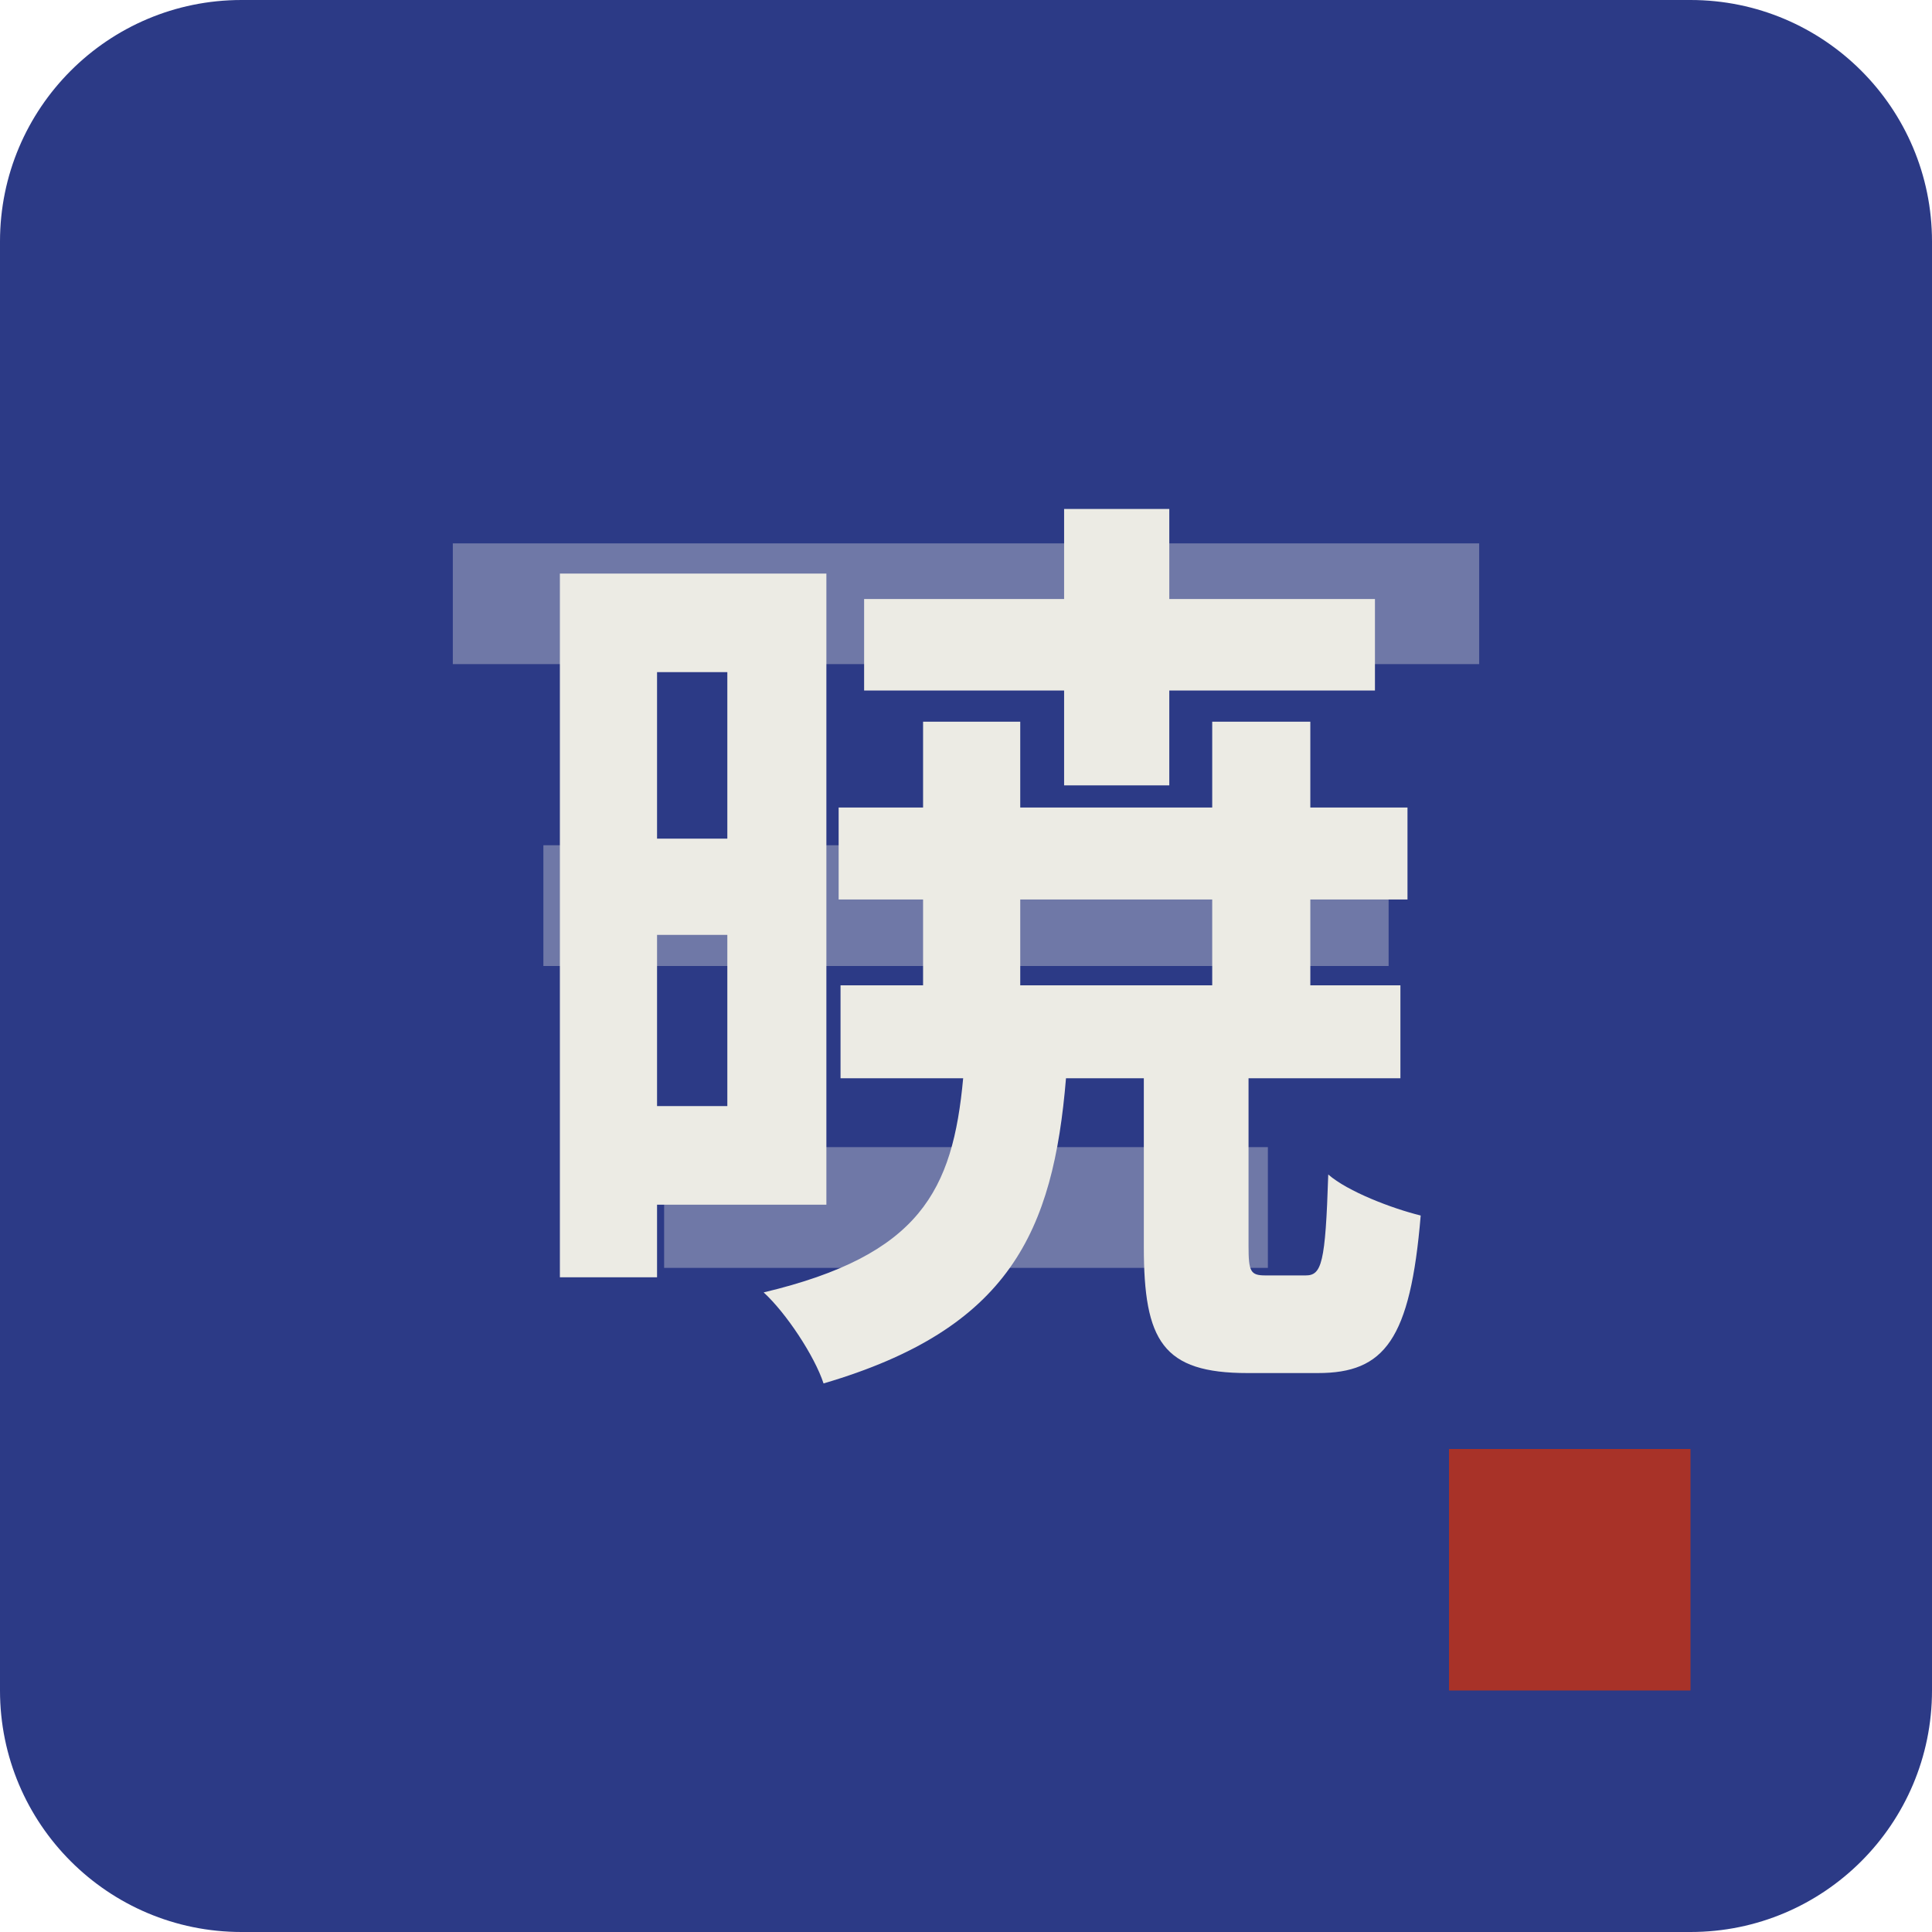
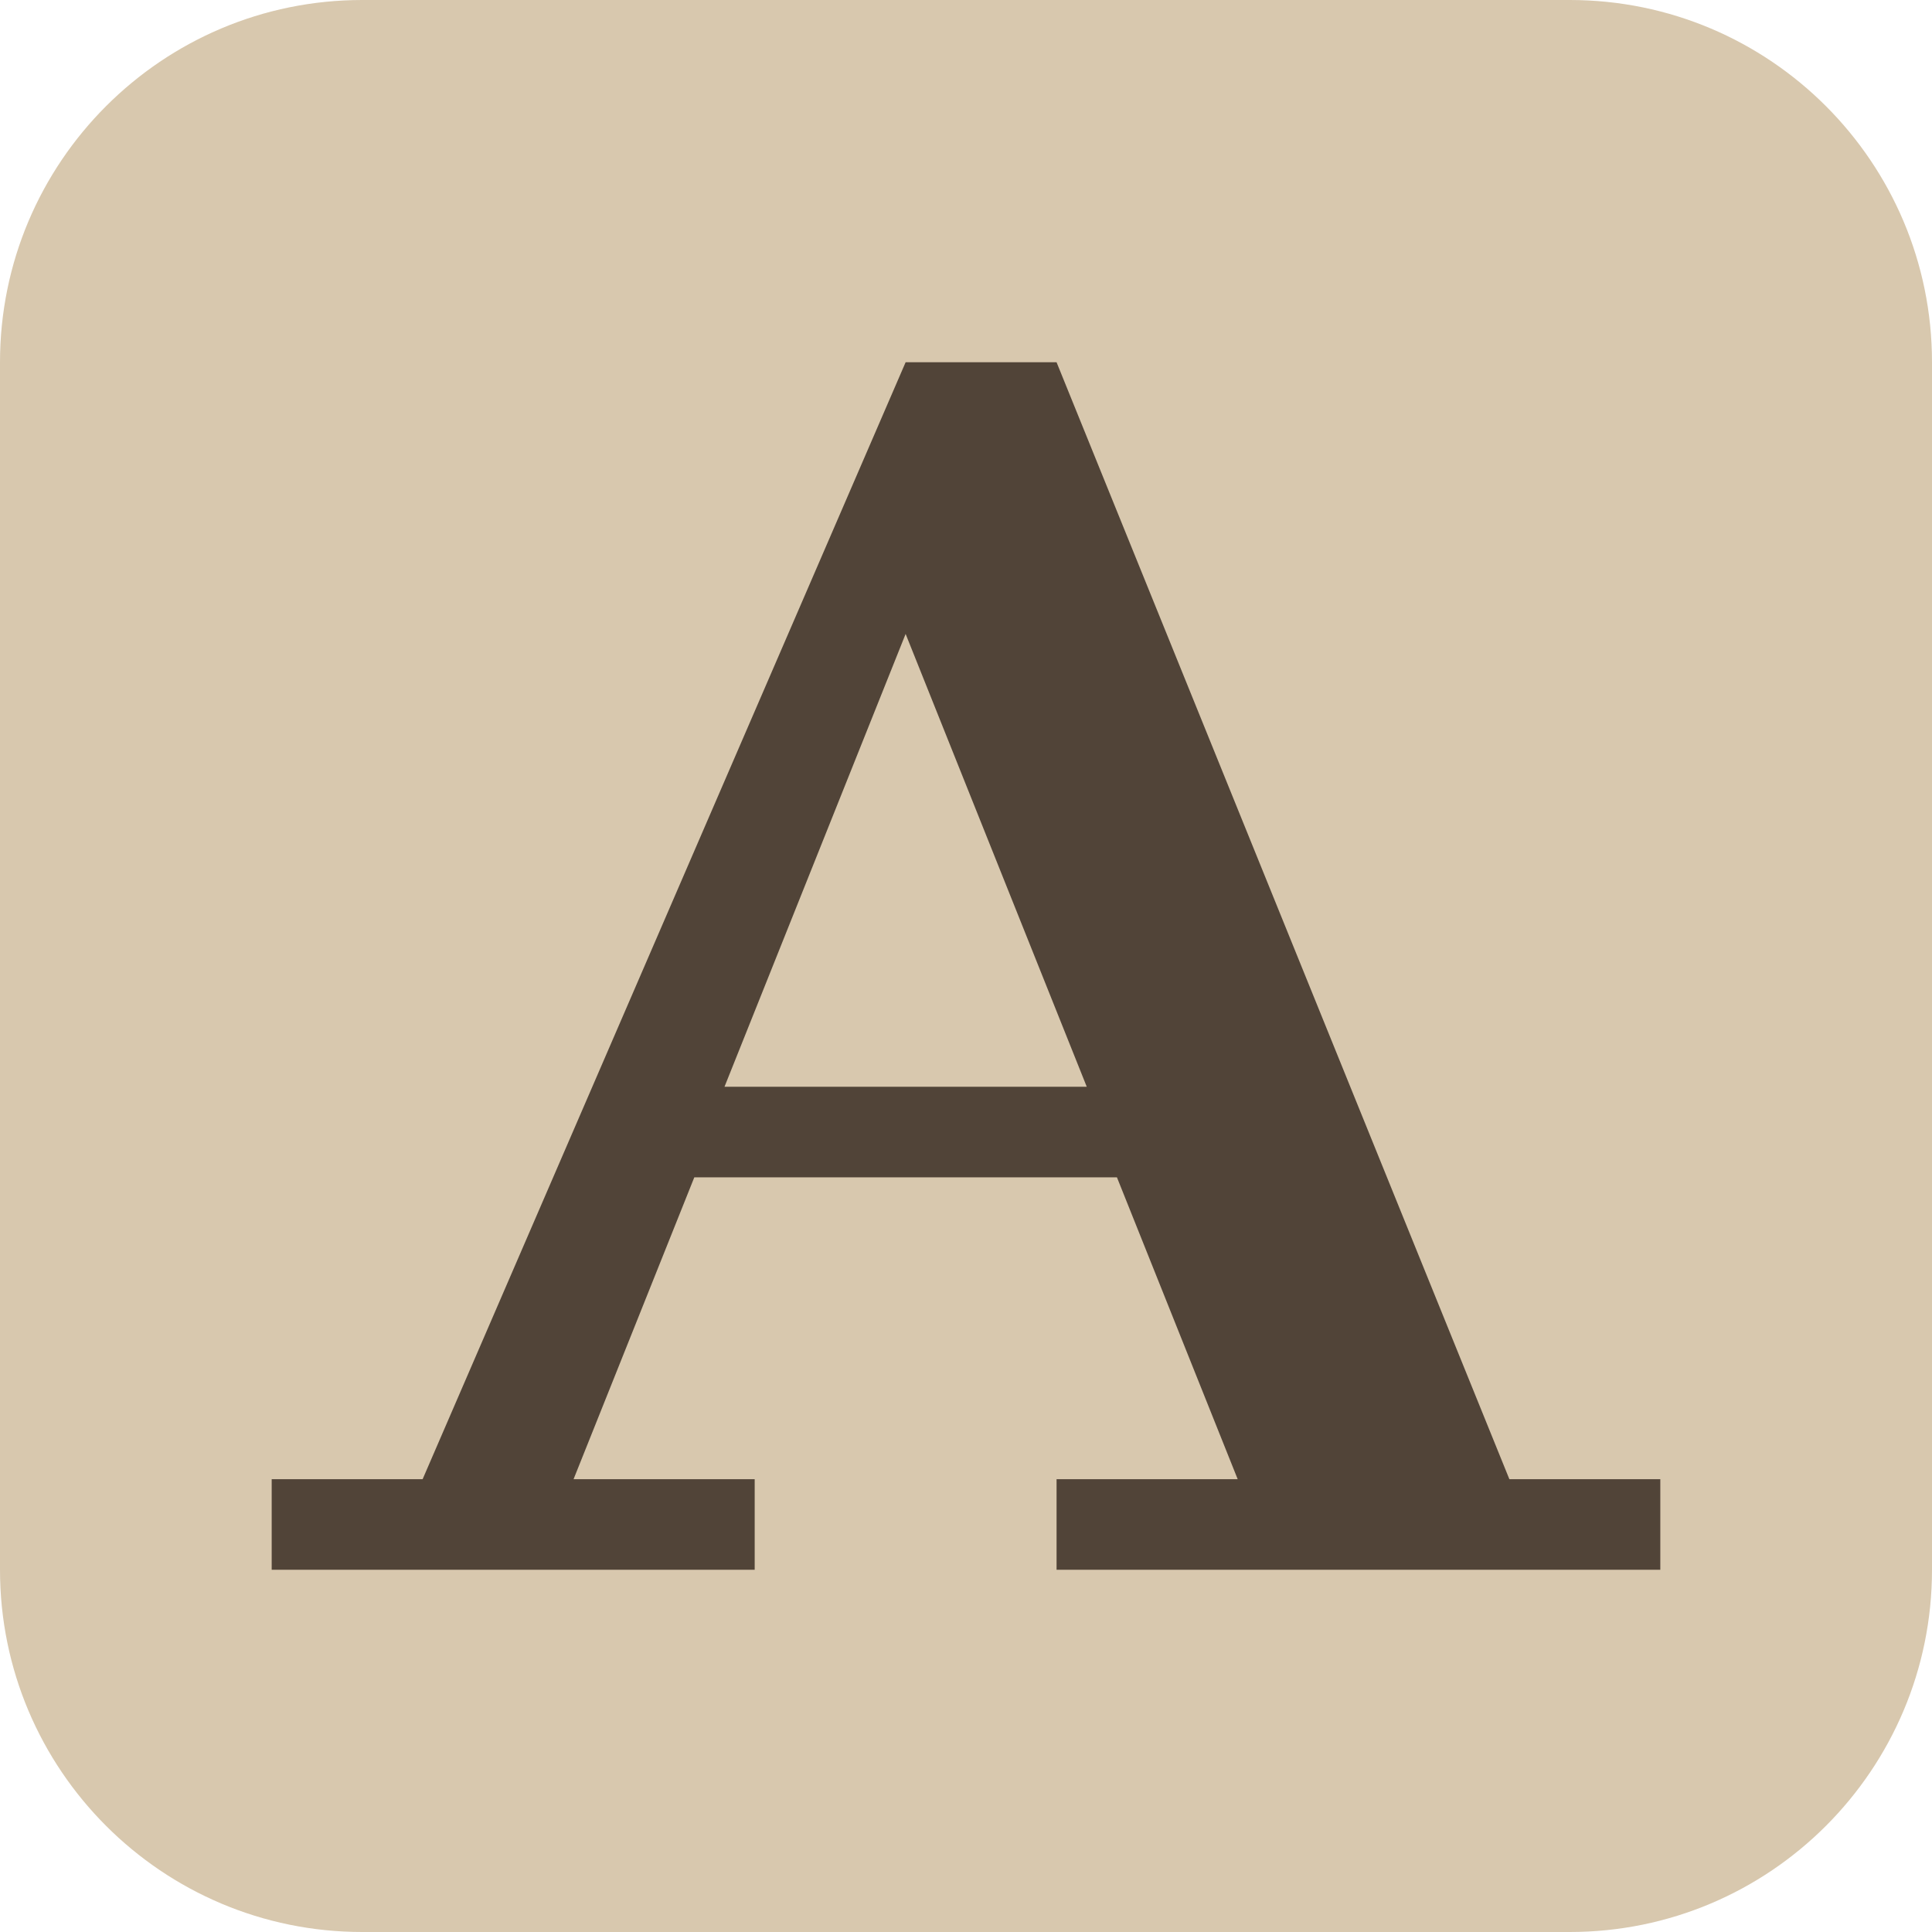
<svg xmlns="http://www.w3.org/2000/svg" viewBox="0 0 64 64">
-   <rect width="64" height="64" rx="8" fill="#2C3A86" />
-   <path d="M15 18h34v4H15zm3 10h28v4H18zm4 10h20v4H22z" fill="#ECEBE4" opacity=".35" />
-   <text x="32" y="43" text-anchor="middle" font-size="31" font-family="serif" font-weight="600" fill="#ECEBE4">暁</text>
-   <rect x="48" y="48" width="8" height="8" fill="#A83228" />
+   <rect width="64" height="64" rx="12" fill="#D8C8AE" />
+   <path fill="#514438" fill-rule="evenodd" d="M30 12h5l15 37h5v3H35v-3h6l-4-10H23l-4 10h6v3H9v-3h5L30 12Zm0 9-6 15h12l-6-15Z" />
</svg>
